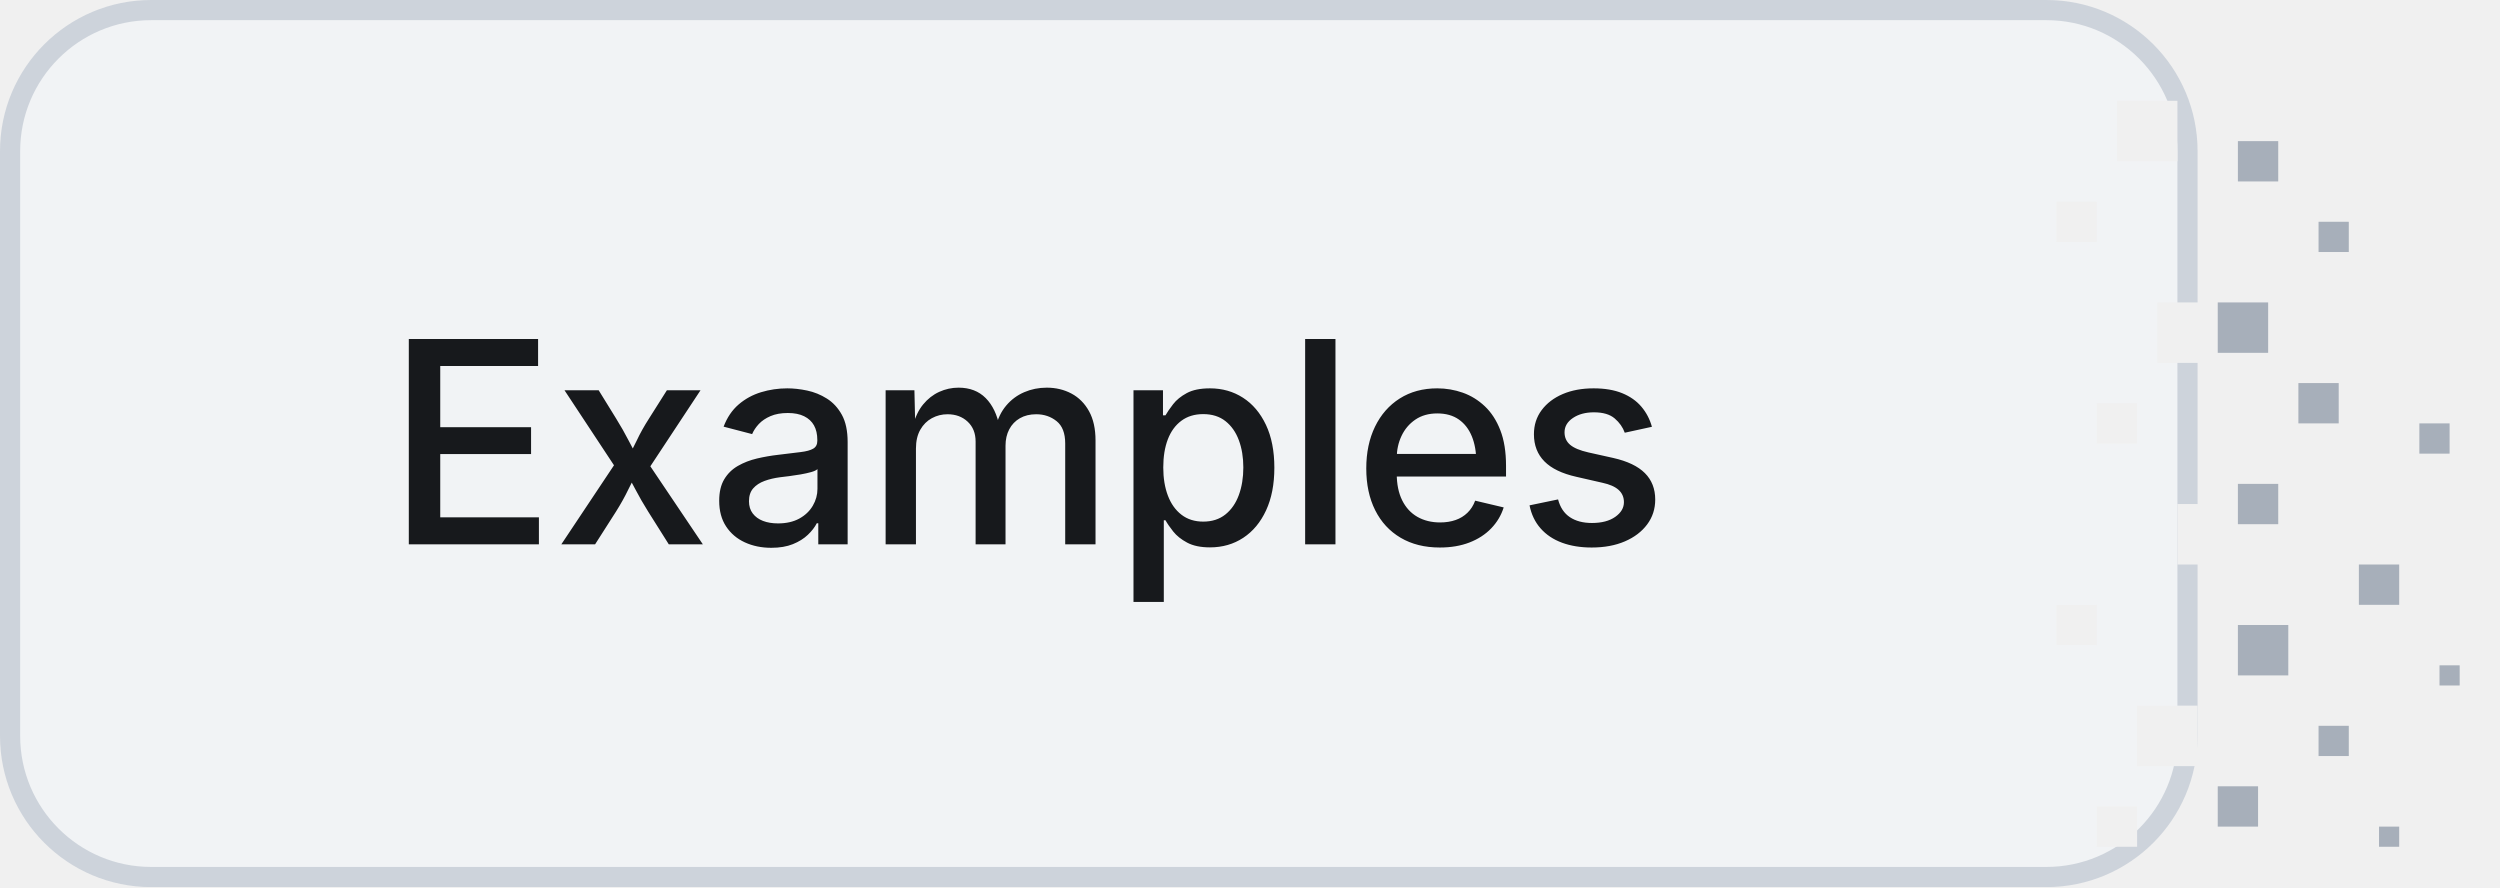
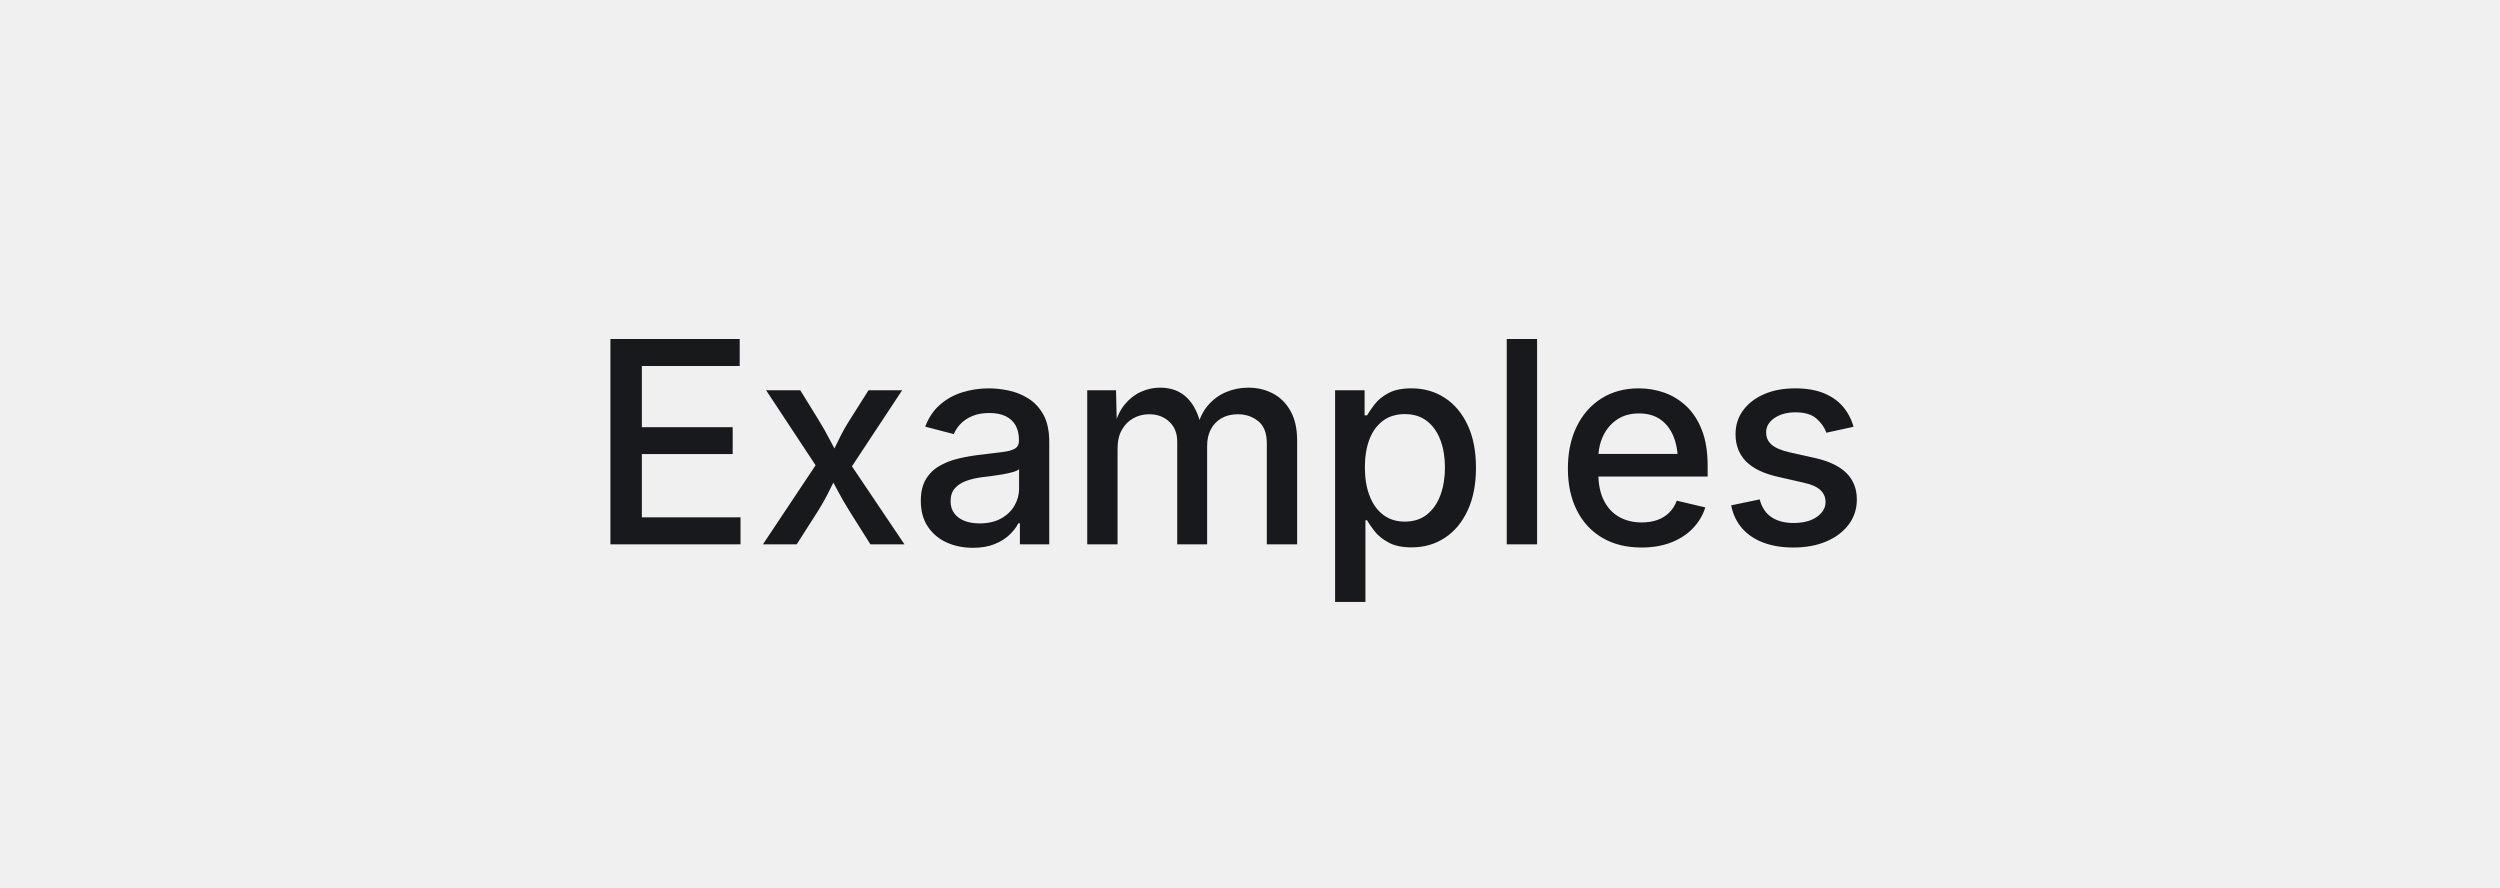
<svg xmlns="http://www.w3.org/2000/svg" width="124" height="44" viewBox="0 0 124 44" role="img" aria-label="Examples">
-   <defs>
-     <mask id="edge" maskUnits="userSpaceOnUse" x="0" y="0" width="124" height="44">
-       <rect width="124" height="44" fill="#fff" />
-       <rect x="105" y="5" width="3" height="3" fill="#000" />
-       <rect x="102" y="10" width="2" height="2" fill="#000" />
-       <rect x="107" y="15" width="3" height="3" fill="#000" />
-       <rect x="104" y="20" width="2" height="2" fill="#000" />
-       <rect x="108" y="25" width="3" height="3" fill="#000" />
-       <rect x="102" y="30" width="2" height="2" fill="#000" />
-       <rect x="106" y="35" width="3" height="3" fill="#000" />
-       <rect x="104" y="40" width="2" height="2" fill="#000" />
-     </mask>
-   </defs>
-   <rect x=".5" y=".5" width="108" height="43" rx="7" fill="#F1F3F5" stroke="#CDD3DB" mask="url(#edge)" />
-   <rect x="111" y="7" width="2" height="2" fill="#A7AFBA" />
-   <rect x="115" y="11" width="1.5" height="1.5" fill="#A7AFBA" />
-   <rect x="110" y="15" width="2.5" height="2.5" fill="#A7AFBA" />
-   <rect x="114" y="19" width="2" height="2" fill="#A7AFBA" />
-   <rect x="120" y="21" width="1.5" height="1.5" fill="#A7AFBA" />
-   <rect x="111" y="24" width="2" height="2" fill="#A7AFBA" />
-   <rect x="117" y="28" width="2" height="2" fill="#A7AFBA" />
-   <rect x="111" y="31" width="2.5" height="2.5" fill="#A7AFBA" />
-   <rect x="121" y="33" width="1" height="1" fill="#A7AFBA" />
-   <rect x="115" y="36" width="1.5" height="1.5" fill="#A7AFBA" />
-   <rect x="110" y="39" width="2" height="2" fill="#A7AFBA" />
-   <rect x="118" y="41" width="1" height="1" fill="#A7AFBA" />
-   <path d="M20.277 27V16.814H26.689V18.154H21.836V21.189H26.341V22.522H21.836V25.66H26.73V27ZM27.841 27 30.842 22.495 30.836 23.657 27.999 19.357H29.694L30.555 20.752Q30.911 21.326 31.181 21.853Q31.451 22.379 31.731 22.871H31.041Q31.335 22.379 31.581 21.853Q31.827 21.326 32.196 20.752L33.078 19.357H34.746L31.881 23.698V22.57L34.862 27H33.173L32.148 25.373Q31.793 24.806 31.526 24.293Q31.259 23.78 30.979 23.302H31.676Q31.403 23.78 31.157 24.293Q30.911 24.806 30.555 25.373L29.516 27ZM38.256 27.171Q37.531 27.171 36.944 26.901Q36.356 26.631 36.014 26.111Q35.672 25.592 35.672 24.84Q35.672 24.19 35.922 23.773Q36.171 23.356 36.598 23.11Q37.026 22.864 37.549 22.741Q38.072 22.618 38.612 22.557Q39.288 22.475 39.712 22.423Q40.136 22.372 40.338 22.252Q40.539 22.133 40.539 21.866V21.825Q40.539 21.395 40.375 21.101Q40.211 20.807 39.886 20.646Q39.562 20.485 39.076 20.485Q38.577 20.485 38.218 20.639Q37.86 20.793 37.637 21.032Q37.415 21.271 37.306 21.531L35.891 21.162Q36.151 20.479 36.636 20.062Q37.121 19.645 37.75 19.453Q38.379 19.262 39.049 19.262Q39.514 19.262 40.033 19.371Q40.553 19.48 41.011 19.768Q41.469 20.055 41.756 20.574Q42.043 21.094 42.043 21.928V27H40.587V25.954H40.512Q40.362 26.248 40.068 26.528Q39.774 26.809 39.326 26.99Q38.878 27.171 38.256 27.171ZM38.591 25.961Q39.206 25.961 39.644 25.722Q40.081 25.482 40.314 25.086Q40.546 24.689 40.546 24.245V23.268Q40.464 23.35 40.235 23.415Q40.006 23.479 39.712 23.531Q39.418 23.582 39.145 23.616Q38.871 23.65 38.694 23.671Q38.27 23.726 37.918 23.855Q37.566 23.985 37.357 24.225Q37.149 24.464 37.149 24.86Q37.149 25.223 37.337 25.469Q37.525 25.715 37.846 25.838Q38.167 25.961 38.591 25.961ZM43.927 27V19.357H45.355L45.396 21.128H45.28Q45.444 20.479 45.786 20.062Q46.128 19.645 46.586 19.436Q47.044 19.228 47.543 19.228Q48.377 19.228 48.89 19.744Q49.402 20.26 49.58 21.183H49.389Q49.539 20.554 49.908 20.116Q50.277 19.679 50.8 19.453Q51.323 19.228 51.918 19.228Q52.595 19.228 53.145 19.521Q53.695 19.815 54.016 20.396Q54.338 20.978 54.338 21.846V27H52.834V21.996Q52.834 21.23 52.407 20.889Q51.979 20.547 51.398 20.547Q50.927 20.547 50.585 20.745Q50.243 20.943 50.058 21.295Q49.874 21.647 49.874 22.105V27H48.39V21.9Q48.39 21.285 47.997 20.916Q47.604 20.547 46.996 20.547Q46.579 20.547 46.22 20.742Q45.861 20.937 45.646 21.316Q45.431 21.695 45.431 22.249V27ZM56.221 29.857V19.357H57.684V20.602H57.807Q57.944 20.362 58.187 20.048Q58.429 19.733 58.863 19.498Q59.297 19.262 60.015 19.262Q60.931 19.262 61.652 19.727Q62.374 20.191 62.791 21.073Q63.208 21.955 63.208 23.199Q63.208 24.43 62.797 25.315Q62.387 26.2 61.666 26.675Q60.945 27.15 60.015 27.15Q59.325 27.15 58.884 26.915Q58.443 26.679 58.193 26.364Q57.944 26.05 57.807 25.804H57.725V29.857ZM59.68 25.872Q60.336 25.872 60.781 25.517Q61.225 25.161 61.447 24.553Q61.669 23.944 61.669 23.186Q61.669 22.434 61.447 21.835Q61.225 21.237 60.784 20.889Q60.343 20.54 59.68 20.54Q59.038 20.54 58.593 20.872Q58.149 21.203 57.923 21.794Q57.698 22.386 57.698 23.186Q57.698 23.979 57.927 24.583Q58.156 25.188 58.6 25.53Q59.044 25.872 59.68 25.872ZM66.239 16.814V27H64.735V16.814ZM71.418 27.157Q70.29 27.157 69.47 26.672Q68.649 26.187 68.208 25.305Q67.767 24.423 67.767 23.233Q67.767 22.058 68.201 21.162Q68.636 20.267 69.428 19.764Q70.221 19.262 71.288 19.262Q71.944 19.262 72.553 19.477Q73.161 19.692 73.646 20.15Q74.132 20.608 74.415 21.336Q74.699 22.064 74.699 23.104V23.637H68.608V22.516H73.927L73.222 22.885Q73.222 22.181 73.004 21.644Q72.785 21.107 72.358 20.807Q71.93 20.506 71.288 20.506Q70.652 20.506 70.201 20.813Q69.75 21.121 69.514 21.624Q69.278 22.126 69.278 22.721V23.486Q69.278 24.272 69.548 24.816Q69.818 25.359 70.303 25.636Q70.789 25.913 71.431 25.913Q71.855 25.913 72.197 25.793Q72.539 25.674 72.788 25.431Q73.038 25.188 73.168 24.833L74.583 25.168Q74.398 25.756 73.964 26.207Q73.53 26.658 72.884 26.908Q72.238 27.157 71.418 27.157ZM78.948 27.157Q78.121 27.157 77.475 26.918Q76.829 26.679 76.415 26.21Q76.001 25.742 75.865 25.065L77.28 24.771Q77.437 25.366 77.868 25.653Q78.298 25.94 78.961 25.94Q79.686 25.94 80.117 25.636Q80.547 25.332 80.547 24.908Q80.547 24.539 80.284 24.3Q80.021 24.061 79.474 23.944L78.189 23.65Q77.122 23.411 76.603 22.885Q76.083 22.358 76.083 21.538Q76.083 20.854 76.466 20.342Q76.849 19.829 77.512 19.545Q78.175 19.262 79.043 19.262Q79.871 19.262 80.458 19.501Q81.046 19.74 81.412 20.171Q81.778 20.602 81.935 21.169L80.588 21.463Q80.445 21.06 80.089 20.755Q79.734 20.451 79.057 20.451Q78.435 20.451 78.018 20.731Q77.601 21.012 77.601 21.442Q77.601 21.825 77.878 22.061Q78.155 22.297 78.784 22.44L80.014 22.714Q81.074 22.953 81.586 23.466Q82.099 23.979 82.099 24.778Q82.099 25.476 81.699 26.012Q81.299 26.549 80.592 26.853Q79.884 27.157 78.948 27.157Z" fill="#17191C" />
+   <path d="M30.277 27V16.814H36.689V18.154H31.836V21.189H36.341V22.522H31.836V25.66H36.73V27ZM37.841 27 40.842 22.495 40.836 23.657 37.999 19.357H39.694L40.555 20.752Q40.911 21.326 41.181 21.853Q41.451 22.379 41.731 22.871H41.041Q41.335 22.379 41.581 21.853Q41.827 21.326 42.196 20.752L43.078 19.357H44.746L41.881 23.698V22.57L44.862 27H43.173L42.148 25.373Q41.793 24.806 41.526 24.293Q41.259 23.78 40.979 23.302H41.676Q41.403 23.78 41.157 24.293Q40.911 24.806 40.555 25.373L39.516 27ZM48.256 27.171Q47.531 27.171 46.944 26.901Q46.356 26.631 46.014 26.111Q45.672 25.592 45.672 24.84Q45.672 24.19 45.922 23.773Q46.171 23.356 46.598 23.11Q47.026 22.864 47.549 22.741Q48.072 22.618 48.612 22.557Q49.288 22.475 49.712 22.423Q50.136 22.372 50.338 22.252Q50.539 22.133 50.539 21.866V21.825Q50.539 21.395 50.375 21.101Q50.211 20.807 49.886 20.646Q49.562 20.485 49.076 20.485Q48.577 20.485 48.218 20.639Q47.86 20.793 47.637 21.032Q47.415 21.271 47.306 21.531L45.891 21.162Q46.151 20.479 46.636 20.062Q47.121 19.645 47.75 19.453Q48.379 19.262 49.049 19.262Q49.514 19.262 50.033 19.371Q50.553 19.48 51.011 19.768Q51.469 20.055 51.756 20.574Q52.043 21.094 52.043 21.928V27H50.587V25.954H50.512Q50.362 26.248 50.068 26.528Q49.774 26.809 49.326 26.99Q48.878 27.171 48.256 27.171ZM48.591 25.961Q49.206 25.961 49.644 25.722Q50.081 25.482 50.314 25.086Q50.546 24.689 50.546 24.245V23.268Q50.464 23.35 50.235 23.415Q50.006 23.479 49.712 23.531Q49.418 23.582 49.145 23.616Q48.871 23.65 48.694 23.671Q48.27 23.726 47.918 23.855Q47.566 23.985 47.357 24.225Q47.149 24.464 47.149 24.86Q47.149 25.223 47.337 25.469Q47.525 25.715 47.846 25.838Q48.167 25.961 48.591 25.961ZM53.927 27V19.357H55.355L55.396 21.128H55.28Q55.444 20.479 55.786 20.062Q56.128 19.645 56.586 19.436Q57.044 19.228 57.543 19.228Q58.377 19.228 58.89 19.744Q59.402 20.26 59.58 21.183H59.389Q59.539 20.554 59.908 20.116Q60.277 19.679 60.8 19.453Q61.323 19.228 61.918 19.228Q62.595 19.228 63.145 19.521Q63.695 19.815 64.016 20.396Q64.338 20.978 64.338 21.846V27H62.834V21.996Q62.834 21.23 62.407 20.889Q61.979 20.547 61.398 20.547Q60.927 20.547 60.585 20.745Q60.243 20.943 60.058 21.295Q59.874 21.647 59.874 22.105V27H58.39V21.9Q58.39 21.285 57.997 20.916Q57.604 20.547 56.996 20.547Q56.579 20.547 56.22 20.742Q55.861 20.937 55.646 21.316Q55.431 21.695 55.431 22.249V27ZM66.221 29.857V19.357H67.684V20.602H67.807Q67.944 20.362 68.187 20.048Q68.429 19.733 68.863 19.498Q69.297 19.262 70.015 19.262Q70.931 19.262 71.652 19.727Q72.374 20.191 72.791 21.073Q73.208 21.955 73.208 23.199Q73.208 24.43 72.797 25.315Q72.387 26.2 71.666 26.675Q70.945 27.15 70.015 27.15Q69.325 27.15 68.884 26.915Q68.443 26.679 68.193 26.364Q67.944 26.05 67.807 25.804H67.725V29.857ZM69.68 25.872Q70.336 25.872 70.781 25.517Q71.225 25.161 71.447 24.553Q71.669 23.944 71.669 23.186Q71.669 22.434 71.447 21.835Q71.225 21.237 70.784 20.889Q70.343 20.54 69.68 20.54Q69.038 20.54 68.593 20.872Q68.149 21.203 67.923 21.794Q67.698 22.386 67.698 23.186Q67.698 23.979 67.927 24.583Q68.156 25.188 68.6 25.53Q69.044 25.872 69.68 25.872ZM76.239 16.814V27H74.735V16.814ZM81.418 27.157Q80.29 27.157 79.47 26.672Q78.649 26.187 78.208 25.305Q77.767 24.423 77.767 23.233Q77.767 22.058 78.201 21.162Q78.636 20.267 79.428 19.764Q80.221 19.262 81.288 19.262Q81.944 19.262 82.553 19.477Q83.161 19.692 83.646 20.15Q84.132 20.608 84.415 21.336Q84.699 22.064 84.699 23.104V23.637H78.608V22.516H83.927L83.222 22.885Q83.222 22.181 83.004 21.644Q82.785 21.107 82.358 20.807Q81.93 20.506 81.288 20.506Q80.652 20.506 80.201 20.813Q79.75 21.121 79.514 21.624Q79.278 22.126 79.278 22.721V23.486Q79.278 24.272 79.548 24.816Q79.818 25.359 80.303 25.636Q80.789 25.913 81.431 25.913Q81.855 25.913 82.197 25.793Q82.539 25.674 82.788 25.431Q83.038 25.188 83.168 24.833L84.583 25.168Q84.398 25.756 83.964 26.207Q83.53 26.658 82.884 26.908Q82.238 27.157 81.418 27.157ZM88.948 27.157Q88.121 27.157 87.475 26.918Q86.829 26.679 86.415 26.21Q86.001 25.742 85.865 25.065L87.28 24.771Q87.437 25.366 87.868 25.653Q88.298 25.94 88.961 25.94Q89.686 25.94 90.117 25.636Q90.547 25.332 90.547 24.908Q90.547 24.539 90.284 24.3Q90.021 24.061 89.474 23.944L88.189 23.65Q87.122 23.411 86.603 22.885Q86.083 22.358 86.083 21.538Q86.083 20.854 86.466 20.342Q86.849 19.829 87.512 19.545Q88.175 19.262 89.043 19.262Q89.871 19.262 90.458 19.501Q91.046 19.74 91.412 20.171Q91.778 20.602 91.935 21.169L90.588 21.463Q90.445 21.06 90.089 20.755Q89.734 20.451 89.057 20.451Q88.435 20.451 88.018 20.731Q87.601 21.012 87.601 21.442Q87.601 21.825 87.878 22.061Q88.155 22.297 88.784 22.44L90.014 22.714Q91.074 22.953 91.586 23.466Q92.099 23.979 92.099 24.778Q92.099 25.476 91.699 26.012Q91.299 26.549 90.592 26.853Q89.884 27.157 88.948 27.157Z" fill="#17191C" />
</svg>
